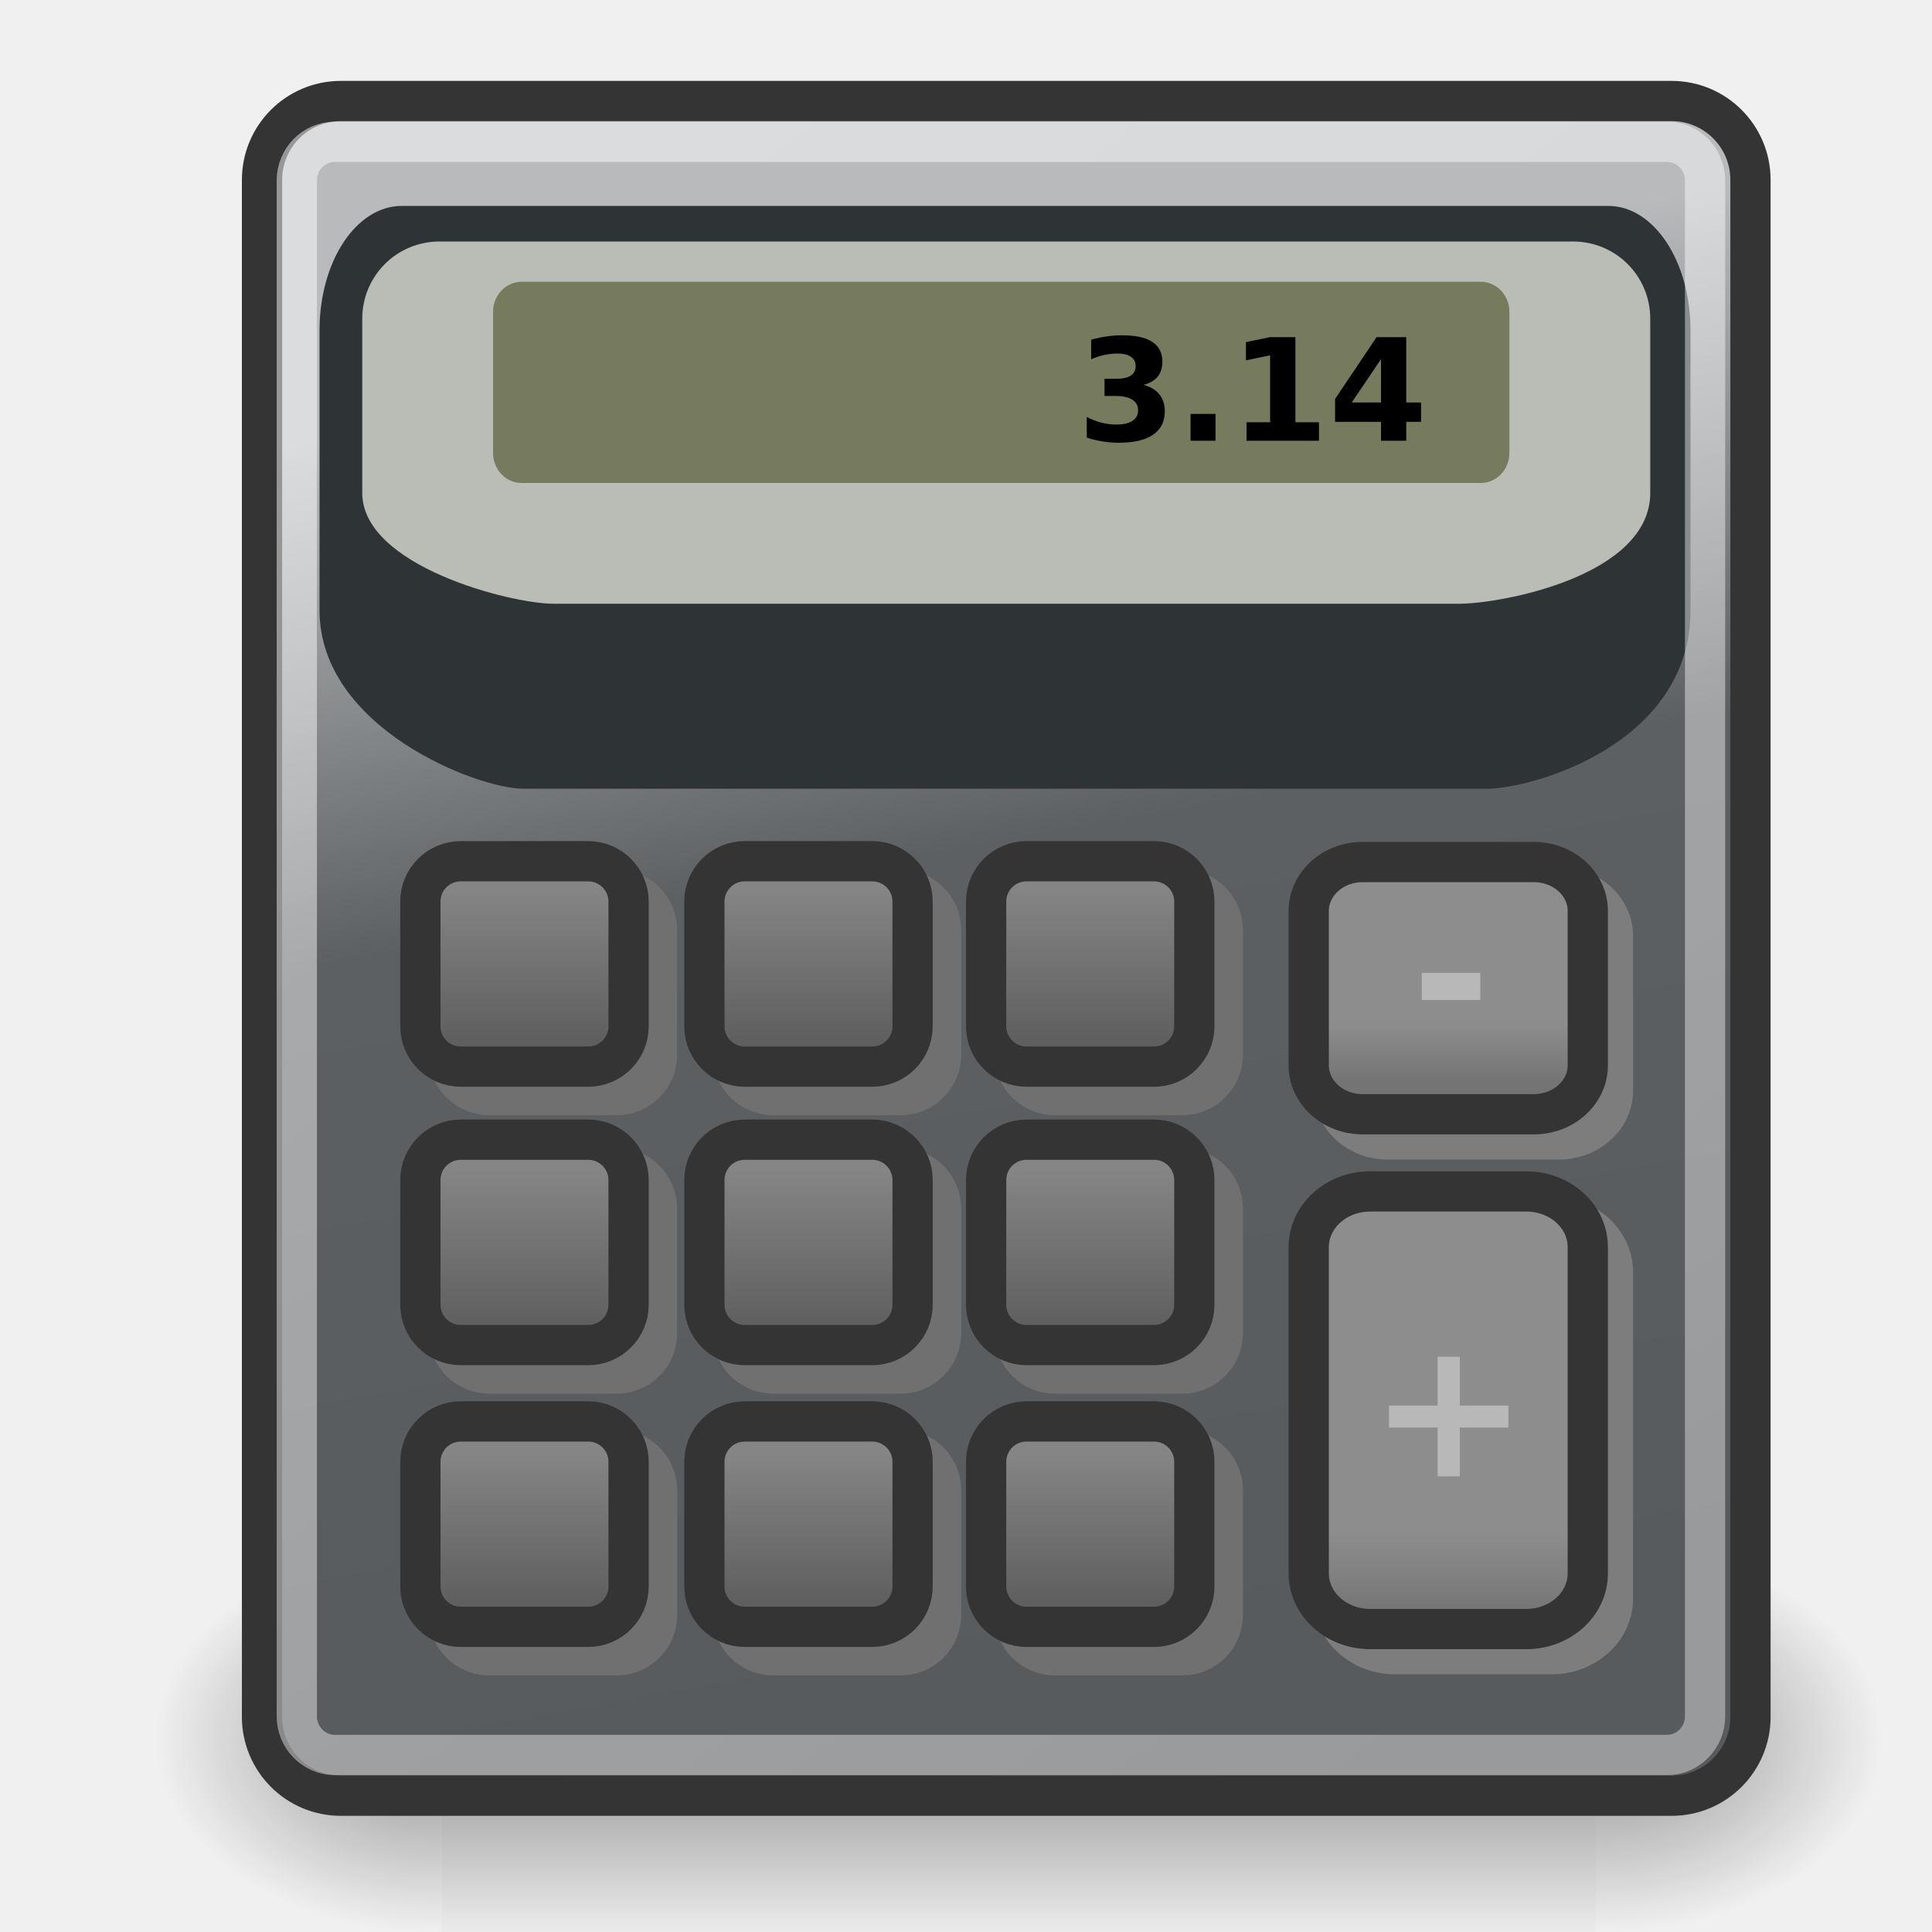
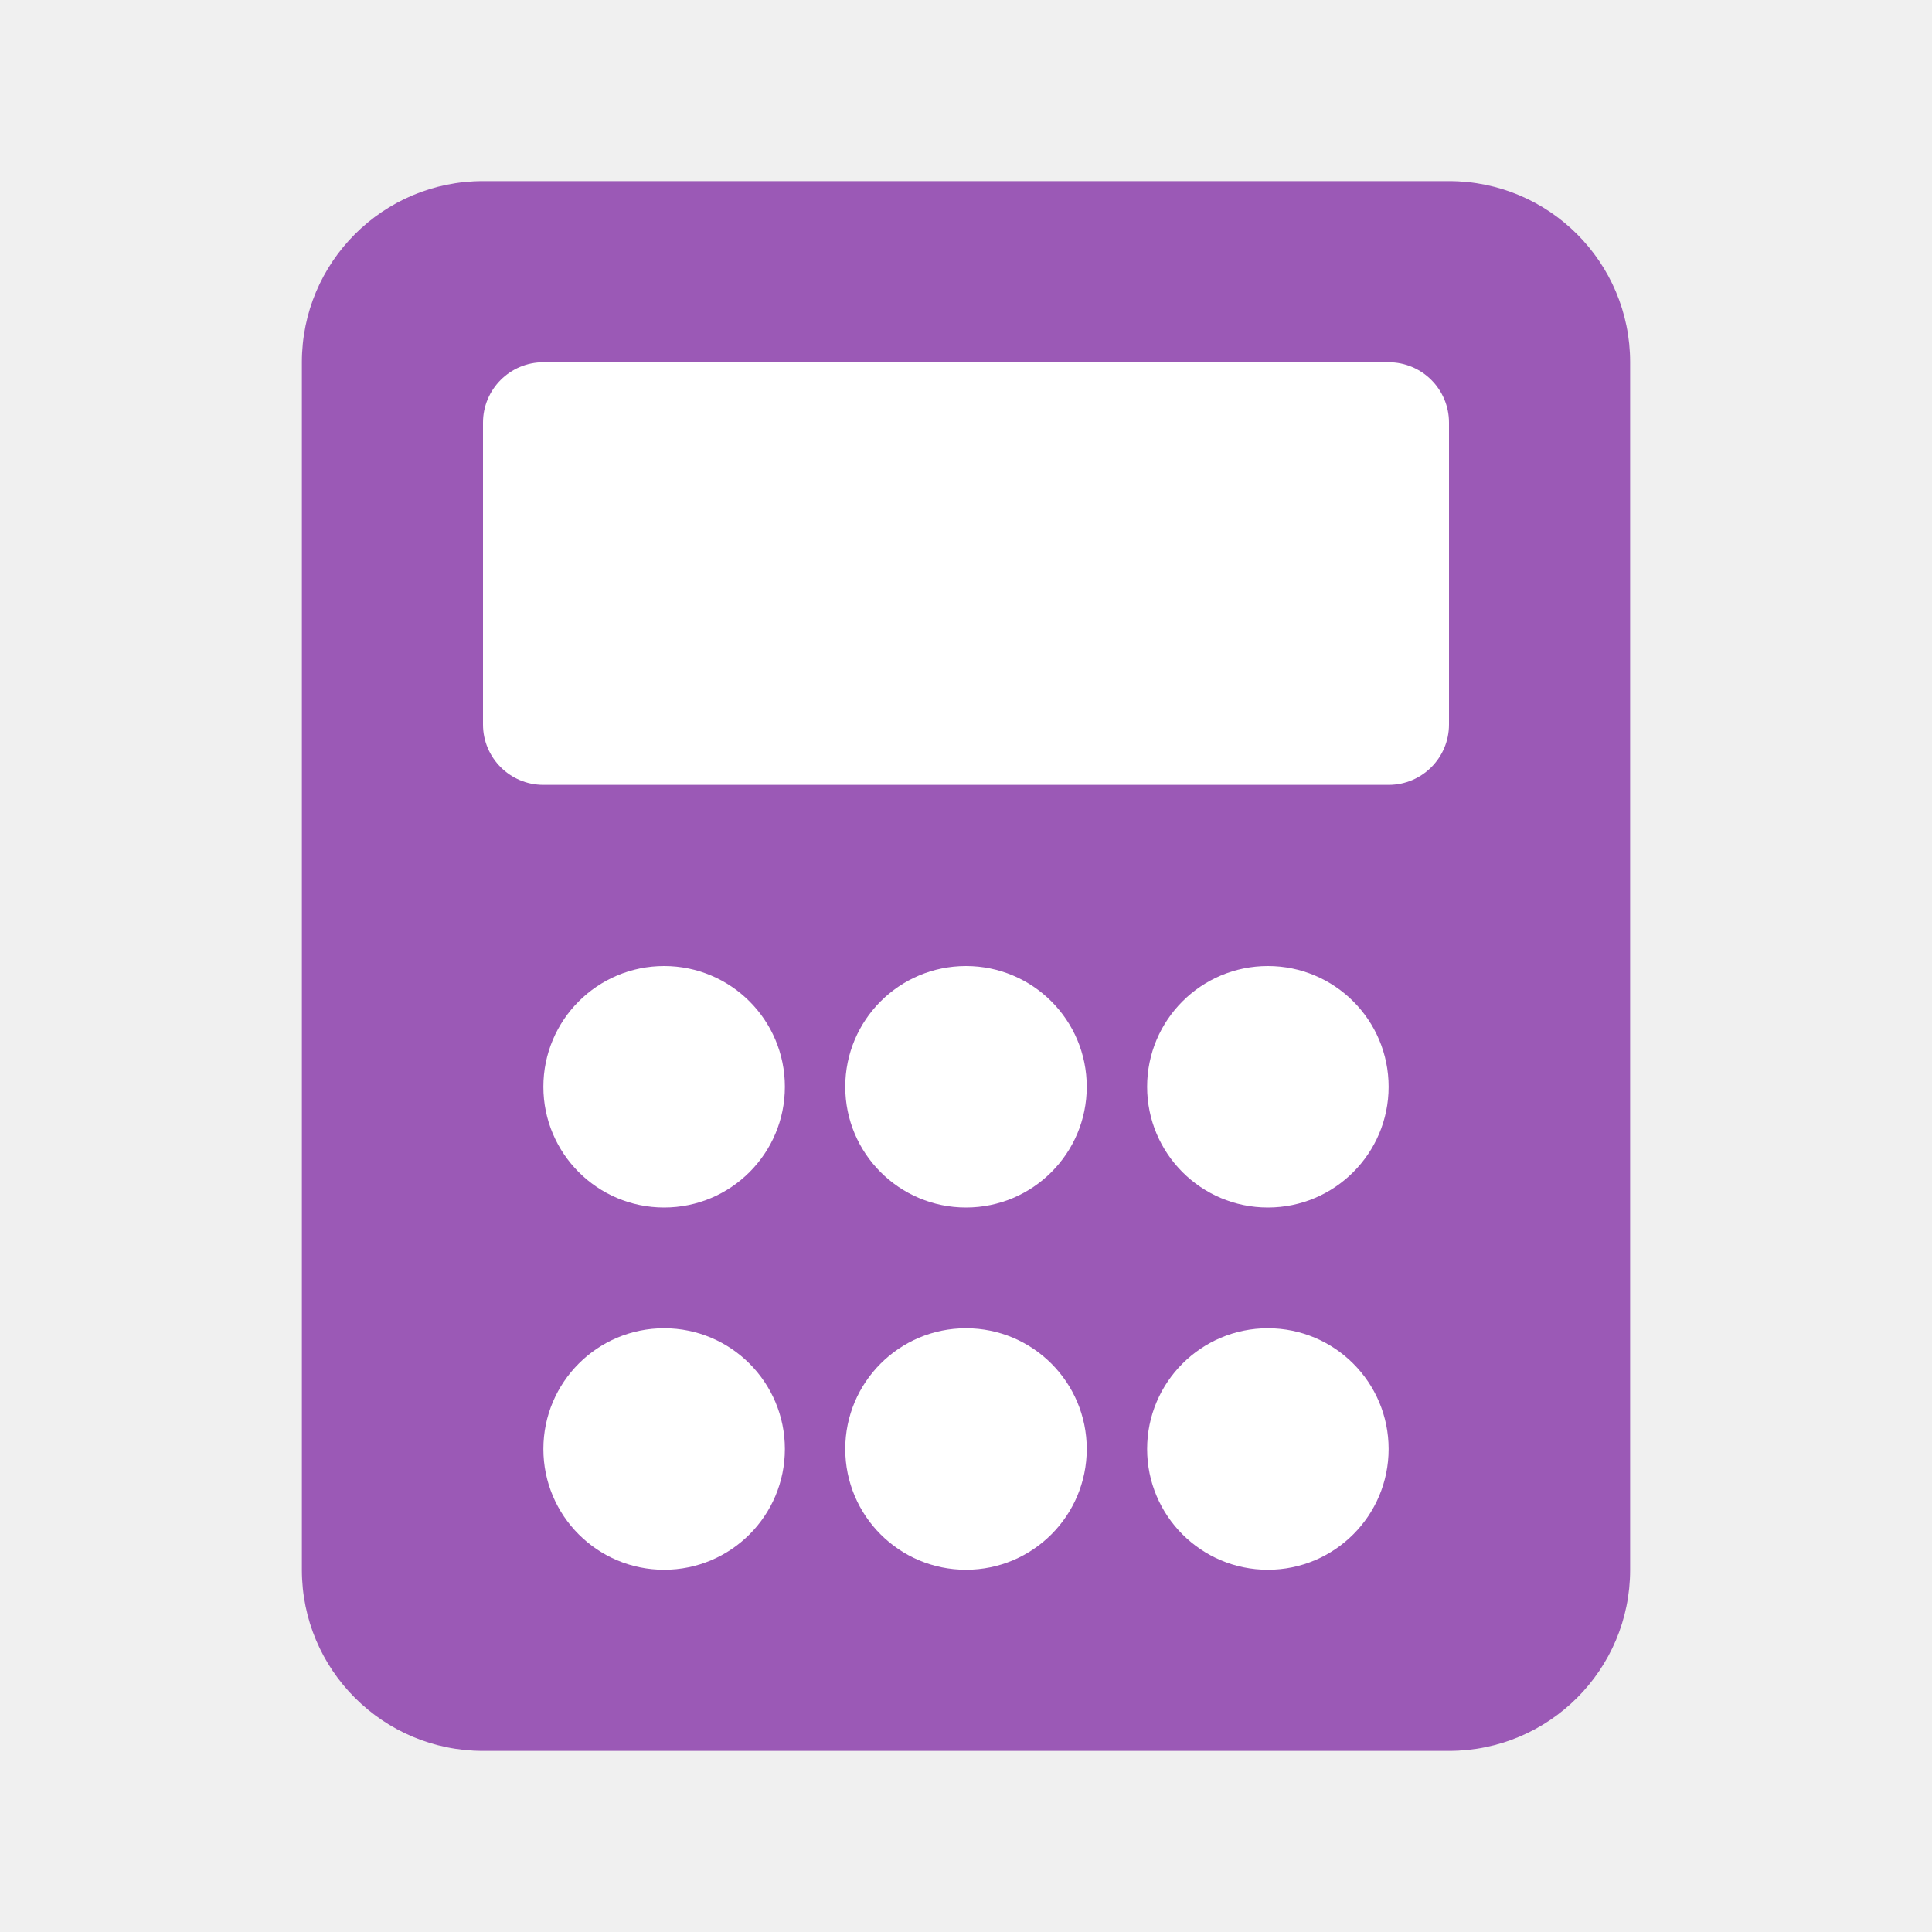
- <svg xmlns="http://www.w3.org/2000/svg" xmlns:xlink="http://www.w3.org/1999/xlink" width="48px" height="48px" id="svg5816">
-   <defs id="defs3">
-     <radialGradient xlink:href="#linearGradient5060" id="radialGradient6719" gradientUnits="userSpaceOnUse" gradientTransform="matrix(-2.774389,0,0,1.969706,112.7623,-872.8854)" cx="605.714" cy="486.648" fx="605.714" fy="486.648" r="117.143" />
-     <linearGradient id="linearGradient5060">
-       <stop style="stop-color:black;stop-opacity:1;" offset="0" id="stop5062" />
-       <stop style="stop-color:black;stop-opacity:0;" offset="1" id="stop5064" />
-     </linearGradient>
-     <radialGradient xlink:href="#linearGradient5060" id="radialGradient6717" gradientUnits="userSpaceOnUse" gradientTransform="matrix(2.774389,0,0,1.969706,-1891.633,-872.8854)" cx="605.714" cy="486.648" fx="605.714" fy="486.648" r="117.143" />
-     <linearGradient id="linearGradient5048">
-       <stop style="stop-color:black;stop-opacity:0;" offset="0" id="stop5050" />
-       <stop id="stop5056" offset="0.5" style="stop-color:black;stop-opacity:1;" />
-       <stop style="stop-color:black;stop-opacity:0;" offset="1" id="stop5052" />
-     </linearGradient>
-     <linearGradient xlink:href="#linearGradient5048" id="linearGradient6715" gradientUnits="userSpaceOnUse" gradientTransform="matrix(2.774389,0,0,1.969706,-1892.179,-872.8854)" x1="302.857" y1="366.648" x2="302.857" y2="609.505" />
-     <linearGradient id="linearGradient30695">
-       <stop style="stop-color:#b8babc;stop-opacity:1;" offset="0" id="stop30697" />
-       <stop id="stop30703" offset="0.374" style="stop-color:#5d6062;stop-opacity:1;" />
-       <stop style="stop-color:#585b5d;stop-opacity:1;" offset="1" id="stop30699" />
-     </linearGradient>
-     <linearGradient id="linearGradient30685">
-       <stop style="stop-color:#8d8d8d;stop-opacity:1;" offset="0" id="stop30687" />
-       <stop style="stop-color:#747474;stop-opacity:1;" offset="1" id="stop30689" />
-     </linearGradient>
-     <linearGradient id="linearGradient30649">
-       <stop style="stop-color:#858585;stop-opacity:1;" offset="0" id="stop30651" />
-       <stop style="stop-color:#5f5f5f;stop-opacity:1;" offset="1" id="stop30653" />
-     </linearGradient>
-     <linearGradient id="linearGradient30518">
-       <stop style="stop-color:#ffffff;stop-opacity:1;" offset="0" id="stop30520" />
-       <stop style="stop-color:#ffffff;stop-opacity:0.787;" offset="1" id="stop30522" />
-     </linearGradient>
-     <linearGradient id="linearGradient30505">
-       <stop style="stop-color:#000000;stop-opacity:1;" offset="0" id="stop30507" />
-       <stop style="stop-color:#000000;stop-opacity:0;" offset="1" id="stop30509" />
-     </linearGradient>
-     <radialGradient xlink:href="#linearGradient30505" id="radialGradient30511" cx="25.375" cy="43.375" fx="25.375" fy="43.375" r="17.125" gradientTransform="matrix(1,0,0,0.343066,1.971081e-16,28.49453)" gradientUnits="userSpaceOnUse" />
-     <linearGradient xlink:href="#linearGradient30518" id="linearGradient30524" x1="14.21" y1="5.889" x2="39.061" y2="40.626" gradientUnits="userSpaceOnUse" gradientTransform="matrix(1,0,0,1.021753,0,-6.554300e-2)" />
-     <linearGradient xlink:href="#linearGradient30649" id="linearGradient30667" x1="20.087" y1="22.048" x2="20.087" y2="25.849" gradientUnits="userSpaceOnUse" />
-     <linearGradient xlink:href="#linearGradient30649" id="linearGradient30669" x1="20.087" y1="22.048" x2="20.087" y2="25.849" gradientUnits="userSpaceOnUse" />
-     <linearGradient xlink:href="#linearGradient30649" id="linearGradient30671" x1="20.087" y1="22.048" x2="20.087" y2="25.849" gradientUnits="userSpaceOnUse" />
-     <linearGradient xlink:href="#linearGradient30649" id="linearGradient30673" gradientUnits="userSpaceOnUse" x1="20.087" y1="29.031" x2="20.087" y2="32.964" />
-     <linearGradient xlink:href="#linearGradient30649" id="linearGradient30675" gradientUnits="userSpaceOnUse" x1="20.087" y1="29.031" x2="20.087" y2="32.964" />
-     <linearGradient xlink:href="#linearGradient30649" id="linearGradient30677" gradientUnits="userSpaceOnUse" x1="20.087" y1="29.031" x2="20.087" y2="32.964" />
-     <linearGradient xlink:href="#linearGradient30649" id="linearGradient30679" gradientUnits="userSpaceOnUse" x1="20.087" y1="36.102" x2="20.087" y2="39.814" />
-     <linearGradient xlink:href="#linearGradient30649" id="linearGradient30681" gradientUnits="userSpaceOnUse" x1="20.087" y1="36.102" x2="20.087" y2="39.814" />
-     <linearGradient xlink:href="#linearGradient30649" id="linearGradient30683" gradientUnits="userSpaceOnUse" x1="20.087" y1="36.102" x2="20.087" y2="39.814" />
-     <linearGradient xlink:href="#linearGradient30685" id="linearGradient30691" x1="36.357" y1="38.036" x2="36.357" y2="40.161" gradientUnits="userSpaceOnUse" gradientTransform="matrix(1.102932,0,0,1,-4.117285,0)" />
-     <linearGradient xlink:href="#linearGradient30685" id="linearGradient30693" gradientUnits="userSpaceOnUse" x1="36.357" y1="25.411" x2="36.357" y2="26.911" gradientTransform="matrix(1.102932,0,0,1,-4.117285,0)" />
-     <linearGradient xlink:href="#linearGradient30695" id="linearGradient30701" x1="19.76" y1="8.812" x2="25.865" y2="42.562" gradientUnits="userSpaceOnUse" />
-     <linearGradient xlink:href="#linearGradient30685" id="linearGradient30709" gradientUnits="userSpaceOnUse" gradientTransform="matrix(1.102932,0,0,1,-3.492285,0.625)" x1="36.357" y1="38.036" x2="36.357" y2="40.161" />
-     <linearGradient xlink:href="#linearGradient30685" id="linearGradient30711" gradientUnits="userSpaceOnUse" gradientTransform="matrix(1.102932,0,0,1,-3.492285,0.625)" x1="36.357" y1="25.411" x2="36.357" y2="26.911" />
-   </defs>
-   <g id="layer1">
-     <g transform="matrix(2.140526e-2,0,0,2.086758e-2,44.35111,41.4036)" id="g6707">
-       <rect style="opacity:0.402;color:black;fill:url(#linearGradient6715);fill-opacity:1;fill-rule:nonzero;stroke:none;stroke-width:1;stroke-linecap:round;stroke-linejoin:miter;marker:none;marker-start:none;marker-mid:none;marker-end:none;stroke-miterlimit:4;stroke-dasharray:none;stroke-dashoffset:0;stroke-opacity:1;visibility:visible;display:inline;overflow:visible" id="rect6709" width="1339.633" height="478.357" x="-1559.252" y="-150.697" />
-       <path style="opacity:0.402;color:black;fill:url(#radialGradient6717);fill-opacity:1;fill-rule:nonzero;stroke:none;stroke-width:1;stroke-linecap:round;stroke-linejoin:miter;marker:none;marker-start:none;marker-mid:none;marker-end:none;stroke-miterlimit:4;stroke-dasharray:none;stroke-dashoffset:0;stroke-opacity:1;visibility:visible;display:inline;overflow:visible" d="M -219.619,-150.68 C -219.619,-150.68 -219.619,327.65 -219.619,327.65 C -76.745,328.551 125.781,220.481 125.781,88.454 C 125.781,-43.572 -33.655,-150.68 -219.619,-150.68 z " id="path6711" />
-       <path id="path6713" d="M -1559.252,-150.68 C -1559.252,-150.68 -1559.252,327.65 -1559.252,327.65 C -1702.127,328.551 -1904.652,220.481 -1904.652,88.454 C -1904.652,-43.572 -1745.216,-150.68 -1559.252,-150.68 z " style="opacity:0.402;color:black;fill:url(#radialGradient6719);fill-opacity:1;fill-rule:nonzero;stroke:none;stroke-width:1;stroke-linecap:round;stroke-linejoin:miter;marker:none;marker-start:none;marker-mid:none;marker-end:none;stroke-miterlimit:4;stroke-dasharray:none;stroke-dashoffset:0;stroke-opacity:1;visibility:visible;display:inline;overflow:visible" />
-     </g>
-     <rect style="color:#000000;fill:url(#linearGradient30701);fill-opacity:1;fill-rule:nonzero;stroke:#343434;stroke-width:1;stroke-linecap:butt;stroke-linejoin:miter;stroke-miterlimit:4;stroke-dashoffset:0;stroke-opacity:1;marker:none;marker-start:none;marker-mid:none;marker-end:none;visibility:visible;display:block;overflow:visible" id="rect30499" width="36.98" height="42.104" x="6.51" y="2.51" rx="1.958" ry="1.959" />
-     <path id="path30526" d="M 9.982,5.116 L 39.957,5.116 C 41.089,5.116 42,6.493 42,8.204 L 42,15.165 C 42,18.485 38.072,19.596 36.94,19.596 L 12.999,19.596 C 11.868,19.596 7.939,18.09 7.939,15.165 L 7.939,8.204 C 7.939,6.493 8.85,5.116 9.982,5.116 z " style="color:#000000;fill:#2e3436;fill-opacity:1;fill-rule:nonzero;stroke:none;stroke-width:1;stroke-linecap:butt;stroke-linejoin:miter;stroke-miterlimit:4;stroke-dashoffset:0;stroke-opacity:1;marker:none;marker-start:none;marker-mid:none;marker-end:none;visibility:visible;display:block;overflow:visible" />
-     <path style="color:#000000;fill:#babdb6;fill-opacity:1;fill-rule:nonzero;stroke:none;stroke-width:1;stroke-linecap:butt;stroke-linejoin:miter;stroke-miterlimit:4;stroke-dashoffset:0;stroke-opacity:1;marker:none;marker-start:none;marker-mid:none;marker-end:none;visibility:visible;display:block;overflow:visible" d="M 10.919,6 L 39.081,6 C 40.144,6 41,6.856 41,7.919 L 41,12.246 C 41,14.309 37.309,15 36.246,15 L 13.754,15 C 12.691,15 9,14.064 9,12.246 L 9,7.919 C 9,6.856 9.856,6 10.919,6 z " id="rect30501" />
-     <rect style="color:#000000;fill:#777b5e;fill-opacity:1;fill-rule:nonzero;stroke:none;stroke-width:1;stroke-linecap:butt;stroke-linejoin:miter;stroke-miterlimit:4;stroke-dashoffset:0;stroke-opacity:1;marker:none;marker-start:none;marker-mid:none;marker-end:none;visibility:visible;display:block;overflow:visible" id="rect30514" width="25.25" height="5" x="12.25" y="7" rx="0.712" ry="0.744" />
-     <rect ry="0.962" rx="0.941" y="3.524" x="7.374" height="40.077" width="34.988" id="rect30516" style="opacity:0.487;color:#000000;fill:none;fill-opacity:1;fill-rule:nonzero;stroke:url(#linearGradient30524);stroke-width:1;stroke-linecap:butt;stroke-linejoin:miter;stroke-miterlimit:4;stroke-dashoffset:0;stroke-opacity:1;marker:none;marker-start:none;marker-mid:none;marker-end:none;visibility:visible;display:block;overflow:visible" />
-     <rect ry="1.383" rx="1.525" y="30.226" x="33.14" height="10.872" width="6.933" id="rect30705" style="color:#000000;fill:url(#linearGradient30709);fill-opacity:1;fill-rule:nonzero;stroke:#7d7d7d;stroke-width:1;stroke-linecap:butt;stroke-linejoin:miter;stroke-miterlimit:4;stroke-dashoffset:0;stroke-opacity:1;marker:none;marker-start:none;marker-mid:none;marker-end:none;visibility:visible;display:block;overflow:visible;font-family:Bitstream Vera Sans" />
-     <rect style="color:#000000;fill:url(#linearGradient30691);fill-opacity:1;fill-rule:nonzero;stroke:#343434;stroke-width:1;stroke-linecap:butt;stroke-linejoin:miter;stroke-miterlimit:4;stroke-dashoffset:0;stroke-opacity:1;marker:none;marker-start:none;marker-mid:none;marker-end:none;visibility:visible;display:block;overflow:visible;font-family:Bitstream Vera Sans" id="rect30528" width="6.933" height="10.872" x="32.515" y="29.601" rx="1.525" ry="1.383" />
-     <g id="g30602" transform="translate(0.707108,0.707108)" style="stroke:#707070;stroke-opacity:1">
-       <rect style="color:#000000;fill:#737373;fill-opacity:1;fill-rule:nonzero;stroke-width:1;stroke-linecap:butt;stroke-linejoin:miter;stroke-miterlimit:4;stroke-dashoffset:0;marker:none;marker-start:none;marker-mid:none;marker-end:none;visibility:visible;display:block;overflow:visible;font-family:Bitstream Vera Sans" id="rect30584" width="5.173" height="5.103" x="10.444" y="21.397" rx="1.003" ry="1.003" />
-       <rect ry="1.003" rx="1.003" y="21.397" x="17.5" height="5.103" width="5.173" id="rect30586" style="color:#000000;fill:#737373;fill-opacity:1;fill-rule:nonzero;stroke-width:1;stroke-linecap:butt;stroke-linejoin:miter;stroke-miterlimit:4;stroke-dashoffset:0;marker:none;marker-start:none;marker-mid:none;marker-end:none;visibility:visible;display:block;overflow:visible;font-family:Bitstream Vera Sans" />
-       <rect style="color:#000000;fill:#737373;fill-opacity:1;fill-rule:nonzero;stroke-width:1;stroke-linecap:butt;stroke-linejoin:miter;stroke-miterlimit:4;stroke-dashoffset:0;marker:none;marker-start:none;marker-mid:none;marker-end:none;visibility:visible;display:block;overflow:visible;font-family:Bitstream Vera Sans" id="rect30588" width="5.173" height="5.103" x="24.5" y="21.397" rx="1.003" ry="1.003" />
-       <rect ry="1.003" rx="1.003" y="28.315" x="10.444" height="5.103" width="5.173" id="rect30590" style="color:#000000;fill:#737373;fill-opacity:1;fill-rule:nonzero;stroke-width:1;stroke-linecap:butt;stroke-linejoin:miter;stroke-miterlimit:4;stroke-dashoffset:0;marker:none;marker-start:none;marker-mid:none;marker-end:none;visibility:visible;display:block;overflow:visible;font-family:Bitstream Vera Sans" />
-       <rect style="color:#000000;fill:#737373;fill-opacity:1;fill-rule:nonzero;stroke-width:1;stroke-linecap:butt;stroke-linejoin:miter;stroke-miterlimit:4;stroke-dashoffset:0;marker:none;marker-start:none;marker-mid:none;marker-end:none;visibility:visible;display:block;overflow:visible;font-family:Bitstream Vera Sans" id="rect30592" width="5.173" height="5.103" x="17.5" y="28.315" rx="1.003" ry="1.003" />
-       <rect ry="1.003" rx="1.003" y="28.315" x="24.5" height="5.103" width="5.173" id="rect30594" style="color:#000000;fill:#737373;fill-opacity:1;fill-rule:nonzero;stroke-width:1;stroke-linecap:butt;stroke-linejoin:miter;stroke-miterlimit:4;stroke-dashoffset:0;marker:none;marker-start:none;marker-mid:none;marker-end:none;visibility:visible;display:block;overflow:visible;font-family:Bitstream Vera Sans" />
-       <rect style="color:#000000;fill:#737373;fill-opacity:1;fill-rule:nonzero;stroke-width:1;stroke-linecap:butt;stroke-linejoin:miter;stroke-miterlimit:4;stroke-dashoffset:0;marker:none;marker-start:none;marker-mid:none;marker-end:none;visibility:visible;display:block;overflow:visible;font-family:Bitstream Vera Sans" id="rect30596" width="5.173" height="5.103" x="10.444" y="35.315" rx="1.003" ry="1.003" />
-       <rect ry="1.003" rx="1.003" y="35.315" x="17.5" height="5.103" width="5.173" id="rect30598" style="color:#000000;fill:#737373;fill-opacity:1;fill-rule:nonzero;stroke-width:1;stroke-linecap:butt;stroke-linejoin:miter;stroke-miterlimit:4;stroke-dashoffset:0;marker:none;marker-start:none;marker-mid:none;marker-end:none;visibility:visible;display:block;overflow:visible;font-family:Bitstream Vera Sans" />
-       <rect style="color:#000000;fill:#737373;fill-opacity:1;fill-rule:nonzero;stroke-width:1;stroke-linecap:butt;stroke-linejoin:miter;stroke-miterlimit:4;stroke-dashoffset:0;marker:none;marker-start:none;marker-mid:none;marker-end:none;visibility:visible;display:block;overflow:visible;font-family:Bitstream Vera Sans" id="rect30600" width="5.173" height="5.103" x="24.5" y="35.315" rx="1.003" ry="1.003" />
-     </g>
-     <rect style="color:#000000;fill:url(#linearGradient30671);fill-opacity:1;fill-rule:nonzero;stroke:#343434;stroke-width:1;stroke-linecap:butt;stroke-linejoin:miter;stroke-miterlimit:4;stroke-dashoffset:0;stroke-opacity:1;marker:none;marker-start:none;marker-mid:none;marker-end:none;visibility:visible;display:block;overflow:visible;font-family:Bitstream Vera Sans" id="rect30540" width="5.173" height="5.103" x="10.444" y="21.397" rx="1.003" ry="1.003" />
-     <rect ry="1.003" rx="1.003" y="21.397" x="17.5" height="5.103" width="5.173" id="rect30551" style="color:#000000;fill:url(#linearGradient30669);fill-opacity:1;fill-rule:nonzero;stroke:#343434;stroke-width:1;stroke-linecap:butt;stroke-linejoin:miter;stroke-miterlimit:4;stroke-dashoffset:0;stroke-opacity:1;marker:none;marker-start:none;marker-mid:none;marker-end:none;visibility:visible;display:block;overflow:visible;font-family:Bitstream Vera Sans" />
-     <rect style="color:#000000;fill:url(#linearGradient30667);fill-opacity:1;fill-rule:nonzero;stroke:#343434;stroke-width:1;stroke-linecap:butt;stroke-linejoin:miter;stroke-miterlimit:4;stroke-dashoffset:0;stroke-opacity:1;marker:none;marker-start:none;marker-mid:none;marker-end:none;visibility:visible;display:block;overflow:visible;font-family:Bitstream Vera Sans" id="rect30553" width="5.173" height="5.103" x="24.5" y="21.397" rx="1.003" ry="1.003" />
-     <rect ry="1.003" rx="1.003" y="28.315" x="10.444" height="5.103" width="5.173" id="rect30555" style="color:#000000;fill:url(#linearGradient30675);fill-opacity:1;fill-rule:nonzero;stroke:#343434;stroke-width:1;stroke-linecap:butt;stroke-linejoin:miter;stroke-miterlimit:4;stroke-dashoffset:0;stroke-opacity:1;marker:none;marker-start:none;marker-mid:none;marker-end:none;visibility:visible;display:block;overflow:visible;font-family:Bitstream Vera Sans" />
-     <rect style="color:#000000;fill:url(#linearGradient30673);fill-opacity:1;fill-rule:nonzero;stroke:#343434;stroke-width:1;stroke-linecap:butt;stroke-linejoin:miter;stroke-miterlimit:4;stroke-dashoffset:0;stroke-opacity:1;marker:none;marker-start:none;marker-mid:none;marker-end:none;visibility:visible;display:block;overflow:visible;font-family:Bitstream Vera Sans" id="rect30557" width="5.173" height="5.103" x="17.5" y="28.315" rx="1.003" ry="1.003" />
-     <rect ry="1.003" rx="1.003" y="28.315" x="24.5" height="5.103" width="5.173" id="rect30559" style="color:#000000;fill:url(#linearGradient30677);fill-opacity:1;fill-rule:nonzero;stroke:#343434;stroke-width:1;stroke-linecap:butt;stroke-linejoin:miter;stroke-miterlimit:4;stroke-dashoffset:0;stroke-opacity:1;marker:none;marker-start:none;marker-mid:none;marker-end:none;visibility:visible;display:block;overflow:visible;font-family:Bitstream Vera Sans" />
-     <rect style="color:#000000;fill:url(#linearGradient30681);fill-opacity:1;fill-rule:nonzero;stroke:#343434;stroke-width:1;stroke-linecap:butt;stroke-linejoin:miter;stroke-miterlimit:4;stroke-dashoffset:0;stroke-opacity:1;marker:none;marker-start:none;marker-mid:none;marker-end:none;visibility:visible;display:block;overflow:visible;font-family:Bitstream Vera Sans" id="rect30561" width="5.173" height="5.103" x="10.444" y="35.315" rx="1.003" ry="1.003" />
-     <rect ry="1.003" rx="1.003" y="35.315" x="17.5" height="5.103" width="5.173" id="rect30563" style="color:#000000;fill:url(#linearGradient30679);fill-opacity:1;fill-rule:nonzero;stroke:#343434;stroke-width:1;stroke-linecap:butt;stroke-linejoin:miter;stroke-miterlimit:4;stroke-dashoffset:0;stroke-opacity:1;marker:none;marker-start:none;marker-mid:none;marker-end:none;visibility:visible;display:block;overflow:visible;font-family:Bitstream Vera Sans" />
-     <rect style="color:#000000;fill:url(#linearGradient30683);fill-opacity:1;fill-rule:nonzero;stroke:#343434;stroke-width:1;stroke-linecap:butt;stroke-linejoin:miter;stroke-miterlimit:4;stroke-dashoffset:0;stroke-opacity:1;marker:none;marker-start:none;marker-mid:none;marker-end:none;visibility:visible;display:block;overflow:visible;font-family:Bitstream Vera Sans" id="rect30565" width="5.173" height="5.103" x="24.5" y="35.315" rx="1.003" ry="1.003" />
-     <rect style="color:#000000;fill:url(#linearGradient30711);fill-opacity:1;fill-rule:nonzero;stroke:#7d7d7d;stroke-width:1;stroke-linecap:butt;stroke-linejoin:miter;stroke-miterlimit:4;stroke-dashoffset:0;stroke-opacity:1;marker:none;marker-start:none;marker-mid:none;marker-end:none;visibility:visible;display:block;overflow:visible;font-family:Bitstream Vera Sans" id="rect30707" width="6.933" height="6.266" x="33.14" y="22.042" rx="1.339" ry="1.214" />
-     <rect ry="1.214" rx="1.339" y="21.417" x="32.515" height="6.266" width="6.933" id="rect30567" style="color:#000000;fill:url(#linearGradient30693);fill-opacity:1;fill-rule:nonzero;stroke:#343434;stroke-width:1;stroke-linecap:butt;stroke-linejoin:miter;stroke-miterlimit:4;stroke-dashoffset:0;stroke-opacity:1;marker:none;marker-start:none;marker-mid:none;marker-end:none;visibility:visible;display:block;overflow:visible;font-family:Bitstream Vera Sans" />
-     <path style="font-size:3.53;font-style:normal;font-variant:normal;font-weight:bold;font-stretch:normal;fill:#000000;fill-opacity:1;stroke:none;stroke-width:1pt;stroke-linecap:butt;stroke-linejoin:miter;stroke-opacity:1;font-family:Bitstream Vera Sans;text-anchor:start;writing-mode:lr-tb" d="M 28.408,9.562 C 28.582,9.607 28.714,9.685 28.803,9.797 C 28.894,9.907 28.939,10.048 28.939,10.219 C 28.939,10.474 28.842,10.668 28.646,10.802 C 28.451,10.934 28.166,11 27.791,11 C 27.659,11 27.526,10.989 27.393,10.967 C 27.261,10.947 27.13,10.915 27,10.872 L 27,10.36 C 27.124,10.423 27.247,10.47 27.369,10.502 C 27.492,10.533 27.613,10.548 27.731,10.548 C 27.907,10.548 28.041,10.518 28.134,10.457 C 28.229,10.396 28.276,10.309 28.276,10.195 C 28.276,10.078 28.227,9.989 28.131,9.929 C 28.035,9.869 27.894,9.838 27.707,9.838 L 27.441,9.838 L 27.441,9.411 L 27.721,9.411 C 27.887,9.411 28.011,9.385 28.093,9.333 C 28.175,9.28 28.215,9.2 28.215,9.093 C 28.215,8.995 28.176,8.918 28.096,8.864 C 28.017,8.81 27.905,8.783 27.76,8.783 C 27.653,8.783 27.545,8.795 27.436,8.819 C 27.327,8.843 27.218,8.879 27.11,8.926 L 27.11,8.44 C 27.241,8.403 27.371,8.376 27.5,8.357 C 27.629,8.339 27.755,8.33 27.879,8.33 C 28.214,8.33 28.464,8.385 28.629,8.495 C 28.796,8.604 28.879,8.769 28.879,8.99 C 28.879,9.141 28.839,9.264 28.76,9.361 C 28.681,9.456 28.564,9.523 28.408,9.562 M 29.579,10.283 L 30.199,10.283 L 30.199,10.95 L 29.579,10.95 L 29.579,10.283 M 30.97,10.491 L 31.556,10.491 L 31.556,8.828 L 30.955,8.952 L 30.955,8.5 L 31.553,8.376 L 32.184,8.376 L 32.184,10.491 L 32.77,10.491 L 32.77,10.95 L 30.97,10.95 L 30.97,10.491 M 34.311,8.923 L 33.583,10 L 34.311,10 L 34.311,8.923 M 34.201,8.376 L 34.938,8.376 L 34.938,10 L 35.306,10 L 35.306,10.481 L 34.938,10.481 L 34.938,10.95 L 34.311,10.95 L 34.311,10.481 L 33.17,10.481 L 33.17,9.912 L 34.201,8.376" id="text30569" />
-     <path style="font-size:4.741;font-style:normal;font-variant:normal;font-weight:bold;font-stretch:normal;fill:#b8b8b8;fill-opacity:1;stroke:none;stroke-width:1pt;stroke-linecap:butt;stroke-linejoin:miter;stroke-opacity:1;font-family:Bitstream Vera Sans;text-anchor:start;writing-mode:lr-tb" d="M 36.268,33.708 L 36.268,34.921 L 37.477,34.921 L 37.477,35.467 L 36.268,35.467 L 36.268,36.68 L 35.717,36.68 L 35.717,35.467 L 34.509,35.467 L 34.509,34.921 L 35.717,34.921 L 35.717,33.708 L 36.268,33.708" id="text30574" />
-     <path style="font-size:4.741;font-style:normal;font-variant:normal;font-weight:bold;font-stretch:normal;fill:#b8b8b8;fill-opacity:1;stroke:none;stroke-width:1pt;stroke-linecap:butt;stroke-linejoin:miter;stroke-opacity:1;font-family:Bitstream Vera Sans;text-anchor:start;writing-mode:lr-tb" d="M 35.324,24.171 L 36.778,24.171 L 36.778,24.844 L 35.324,24.844 L 35.324,24.171" id="text30578" />
-   </g>
+ <svg xmlns="http://www.w3.org/2000/svg" viewBox="0 0 32 32">
+   <rect x="5" y="3" width="22" height="26" rx="3" fill="#9b59b6" />
+   <rect x="8" y="6" width="16" height="7" rx="1" fill="#fff" />
+   <circle cx="11" cy="18" r="2" fill="#fff" />
+   <circle cx="16" cy="18" r="2" fill="#fff" />
+   <circle cx="21" cy="18" r="2" fill="#fff" />
+   <circle cx="11" cy="24" r="2" fill="#fff" />
+   <circle cx="16" cy="24" r="2" fill="#fff" />
+   <circle cx="21" cy="24" r="2" fill="#fff" />
</svg>
